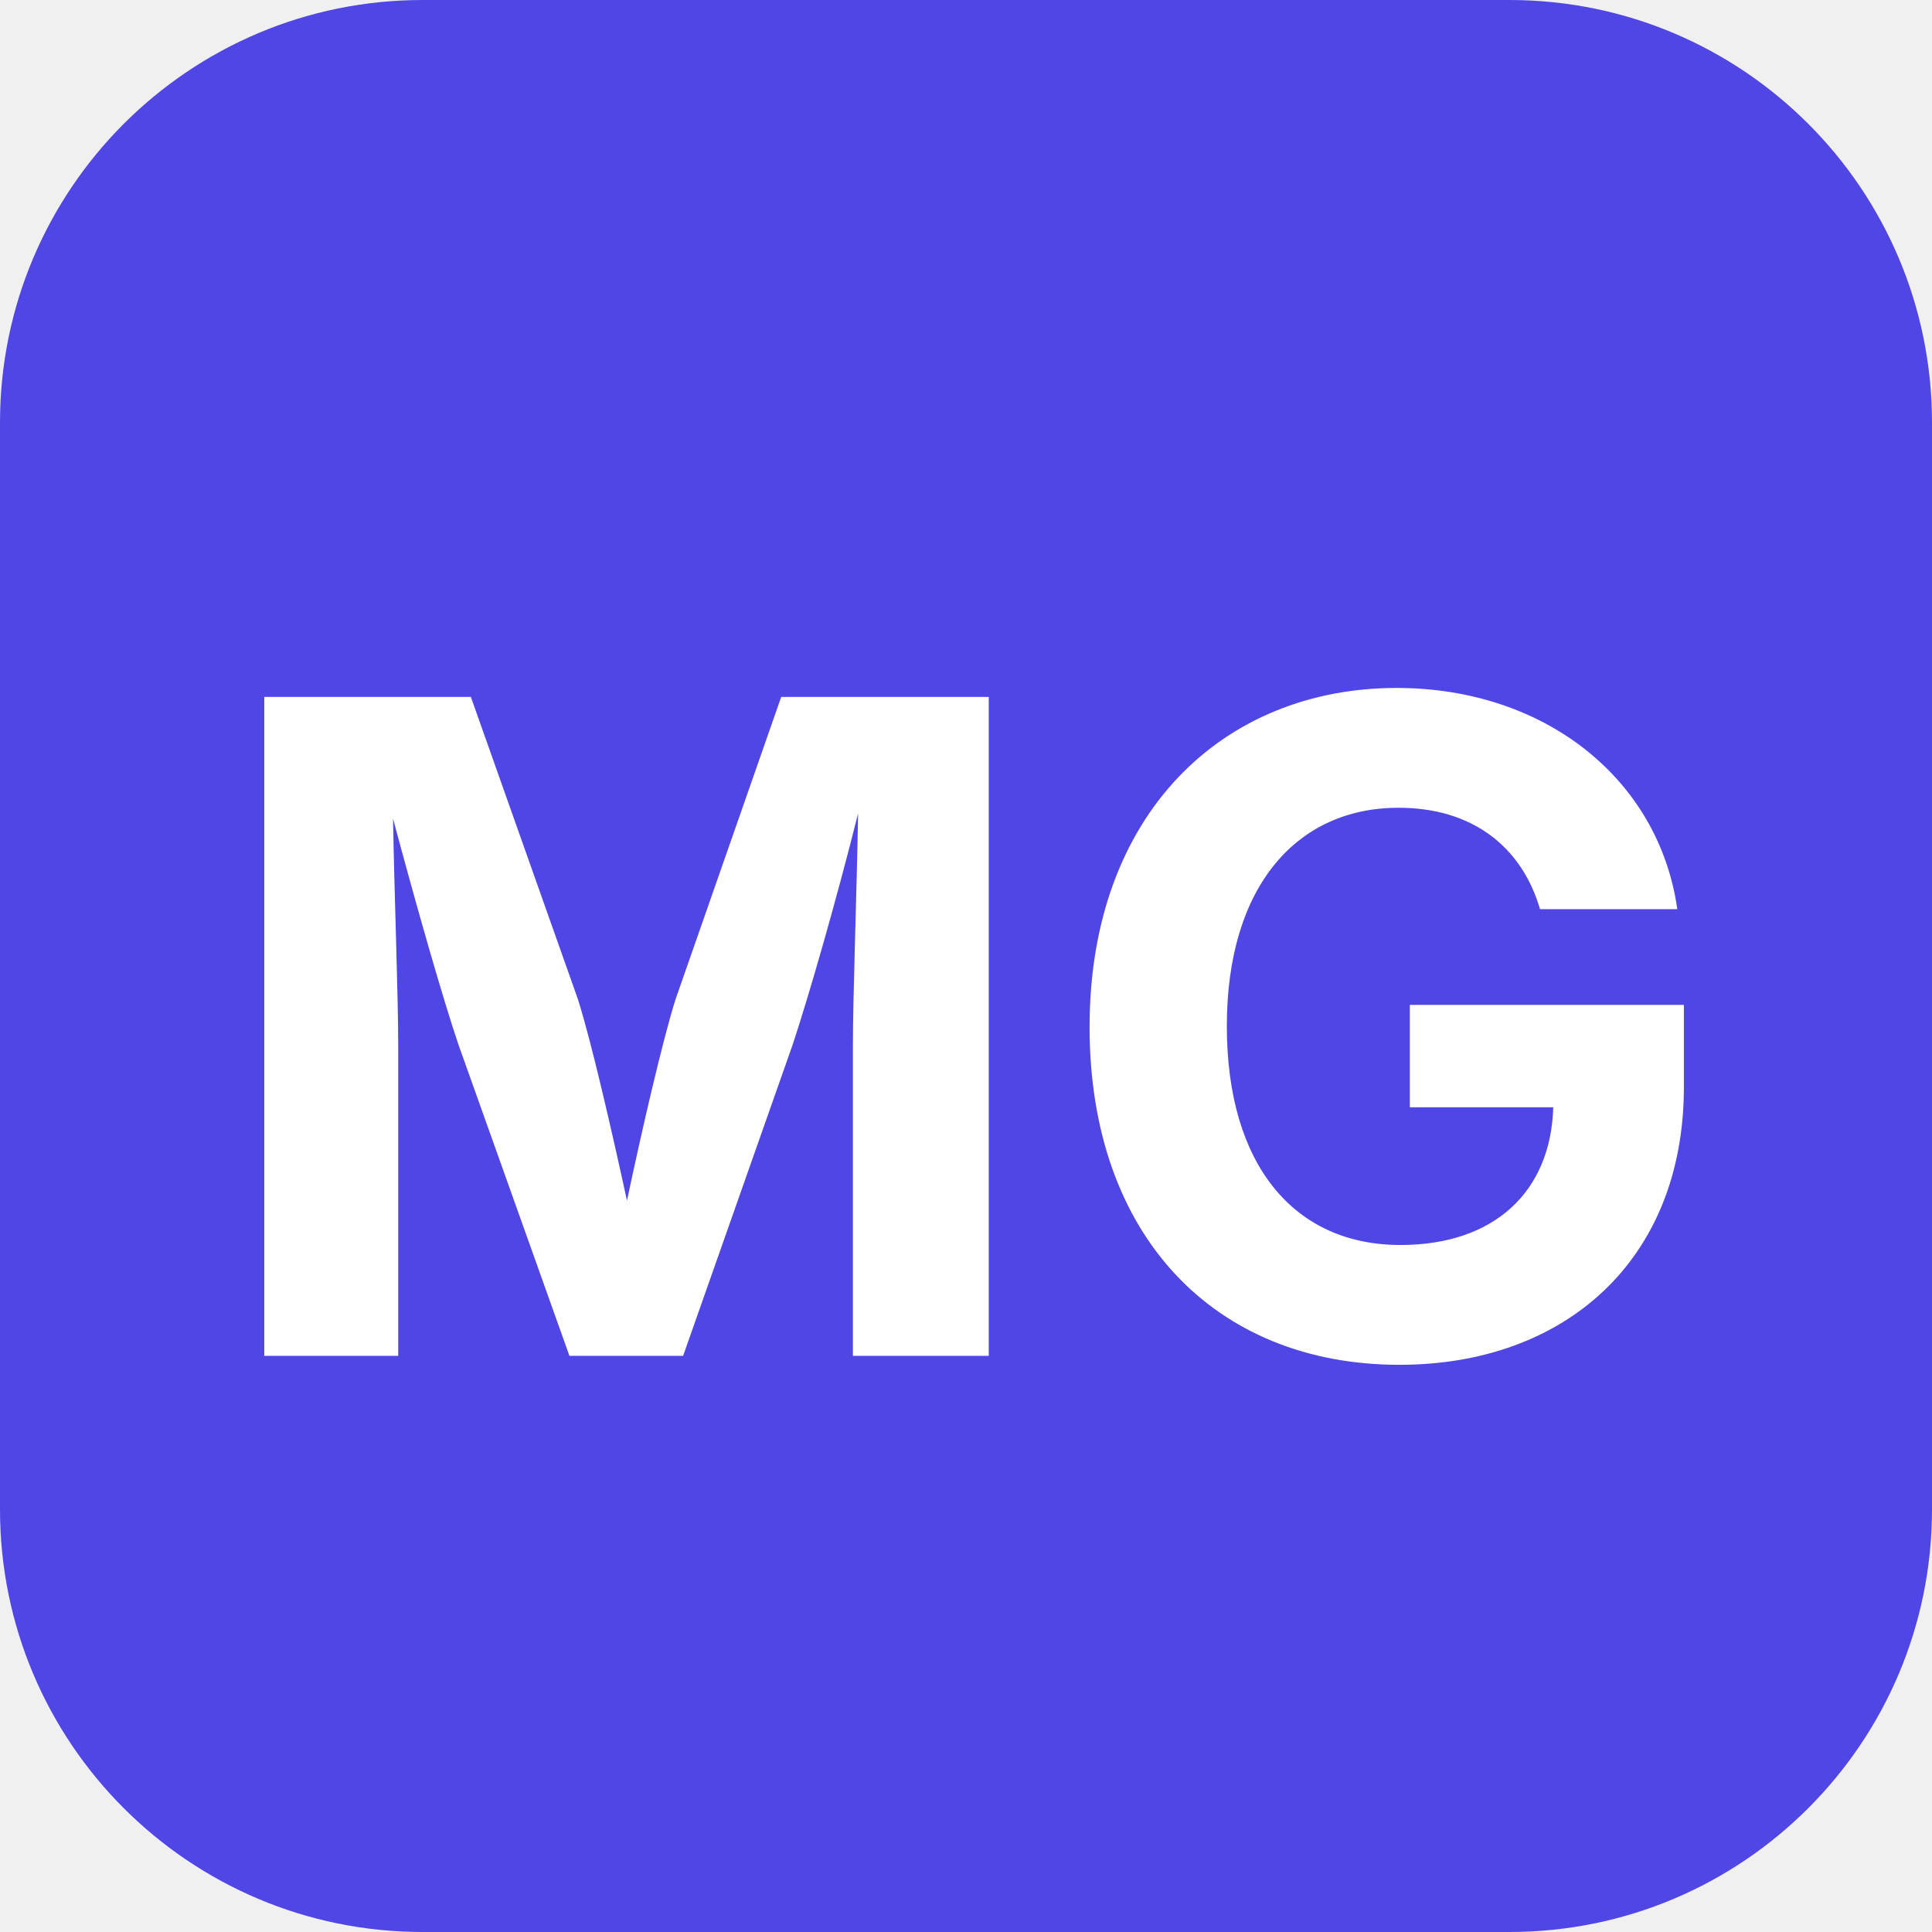
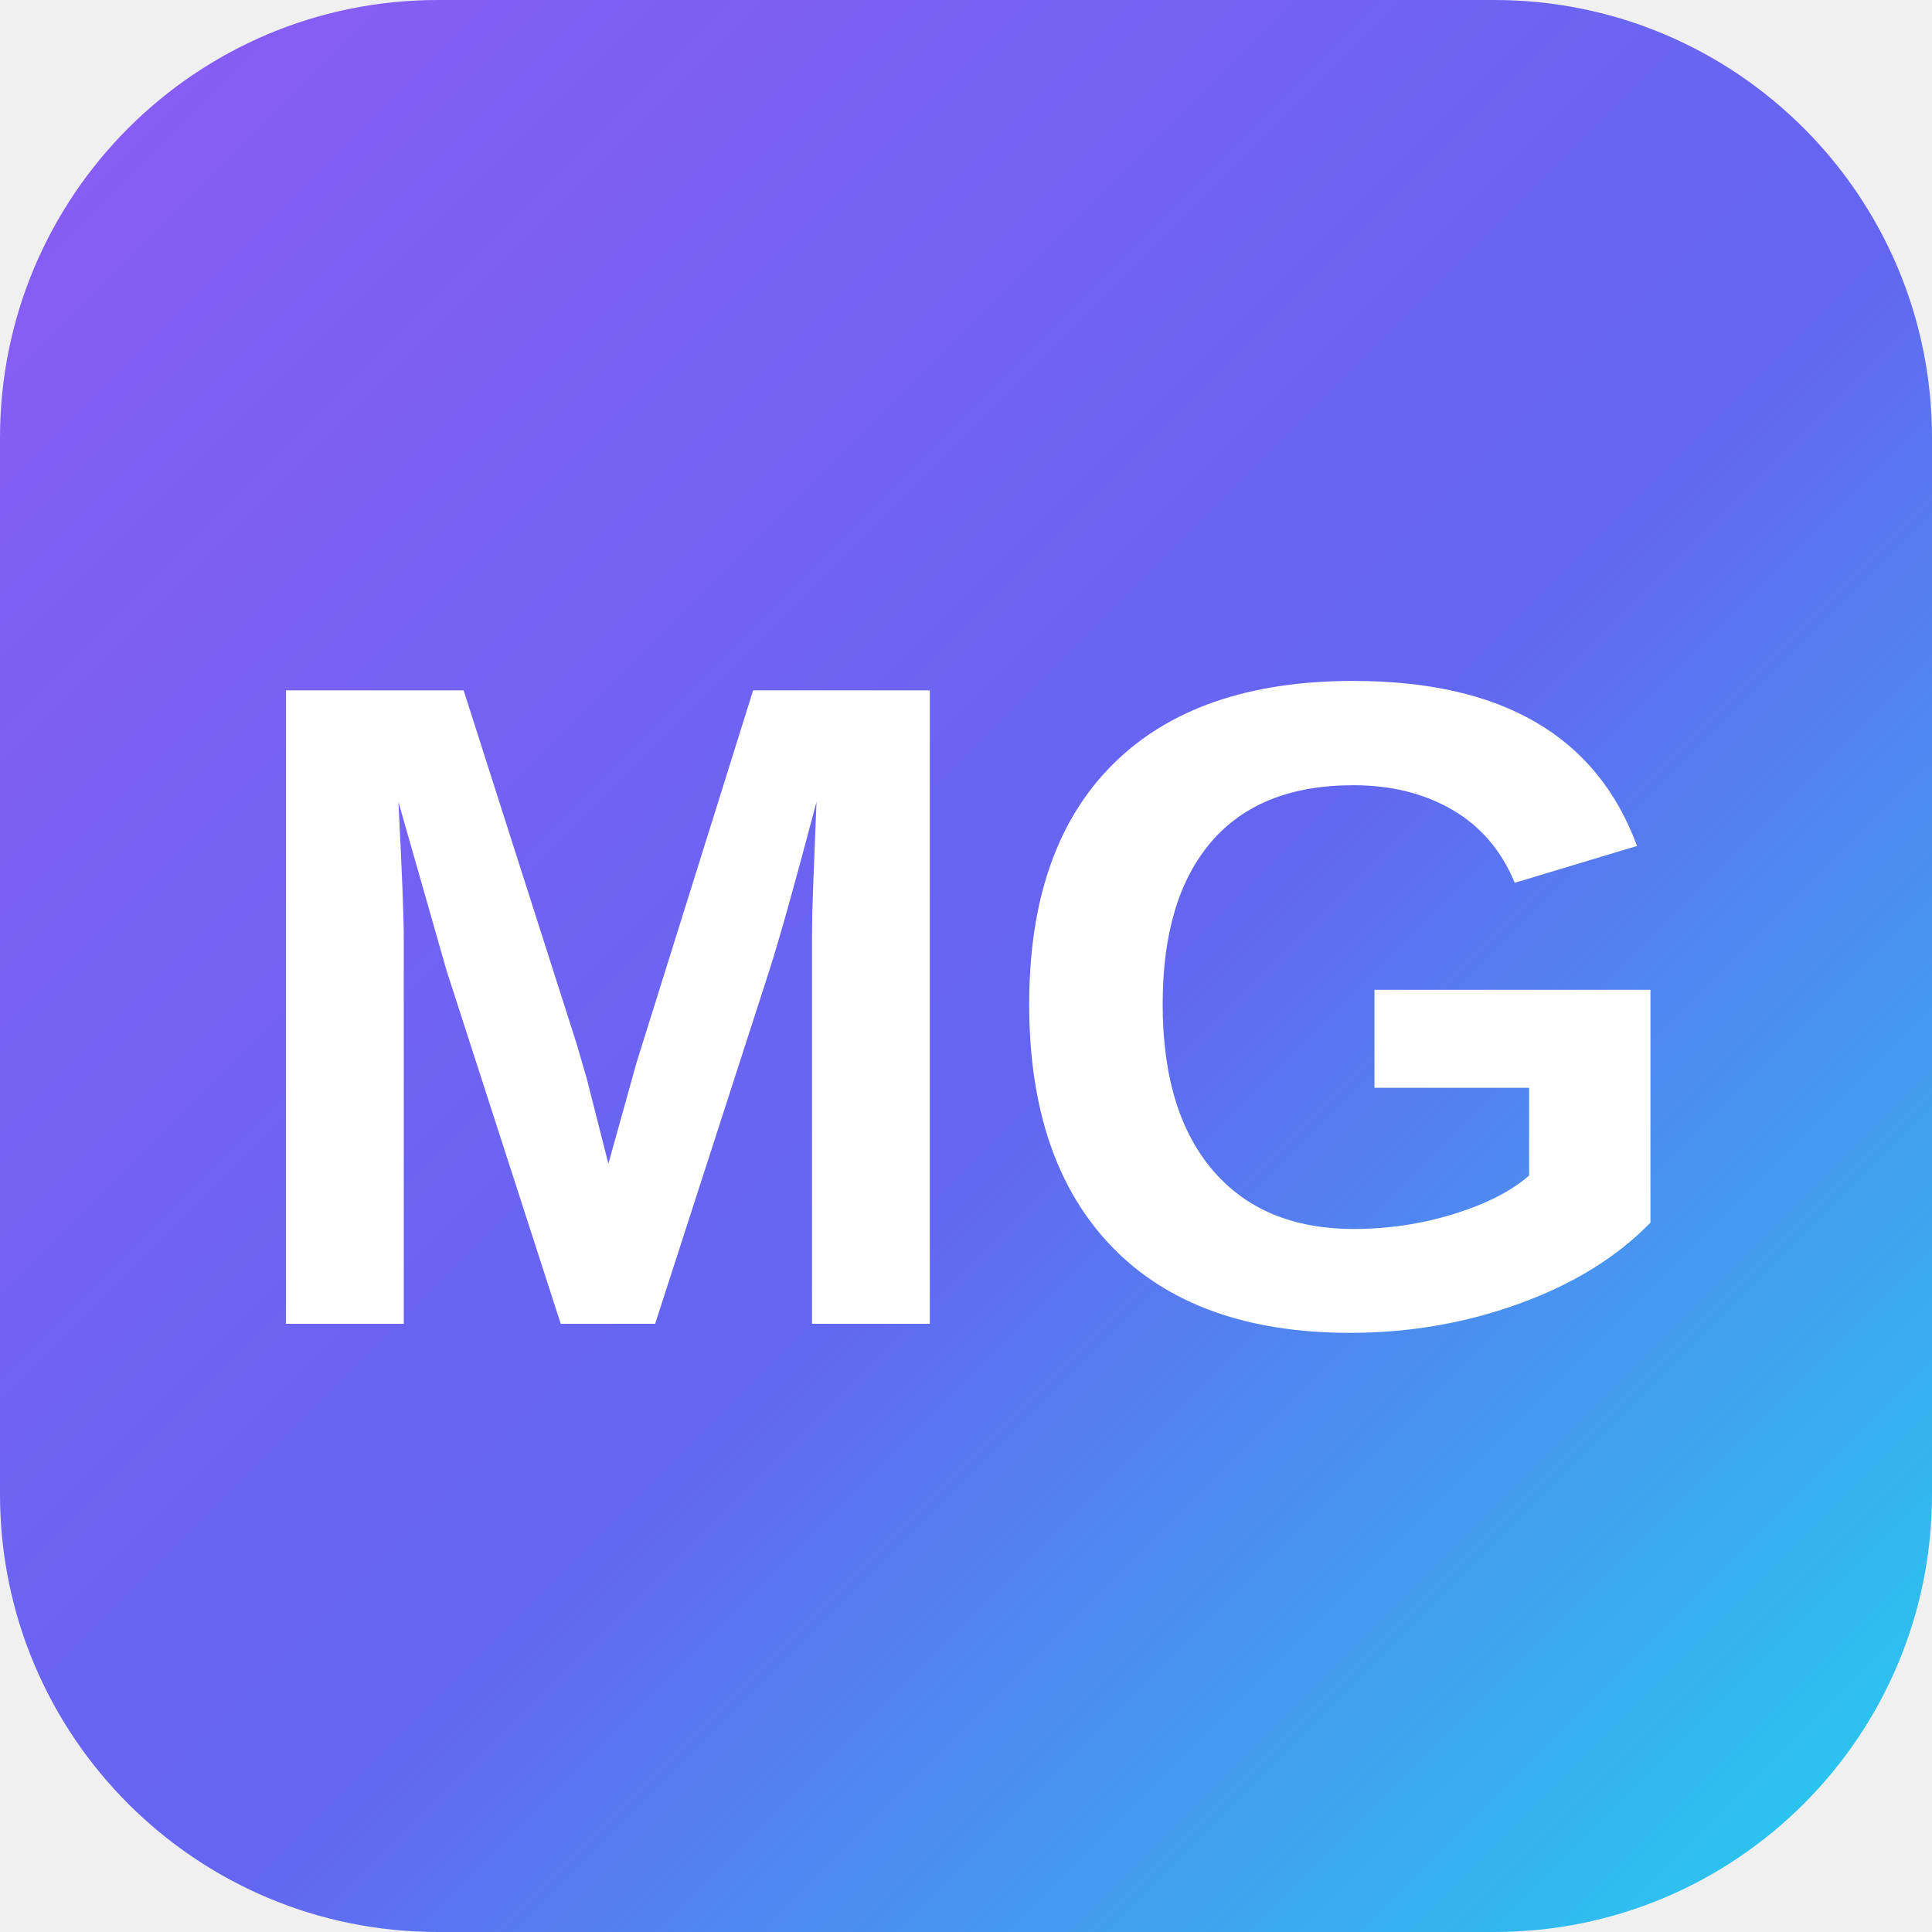
- <svg xmlns="http://www.w3.org/2000/svg" viewBox="0 0 64 64" role="img" aria-label="MG">
-   <rect width="64" height="64" rx="14" fill="#4f46e5" />
-   <text x="50%" y="50%" dy="2" font-family="Lexend, Inter, sans-serif" font-size="30" font-weight="700" fill="#ffffff" text-anchor="middle" dominant-baseline="central">MG</text>
+ <svg xmlns="http://www.w3.org/2000/svg" width="64" height="64" viewBox="0 0 512 512">
+   <defs>
+     <linearGradient id="g" x1="0" y1="0" x2="1" y2="1">
+       <stop offset="0" stop-color="#8b5cf6" />
+       <stop offset="0.55" stop-color="#6366f1" />
+       <stop offset="1" stop-color="#22d3ee" />
+     </linearGradient>
+   </defs>
+   <rect width="512" height="512" rx="116" fill="url(#g)" />
+   <text x="50%" y="52%" font-family="Liberation Sans, DejaVu Sans, sans-serif" font-size="244" font-weight="700" fill="#ffffff" text-anchor="middle" dominant-baseline="central">MG</text>
</svg>
